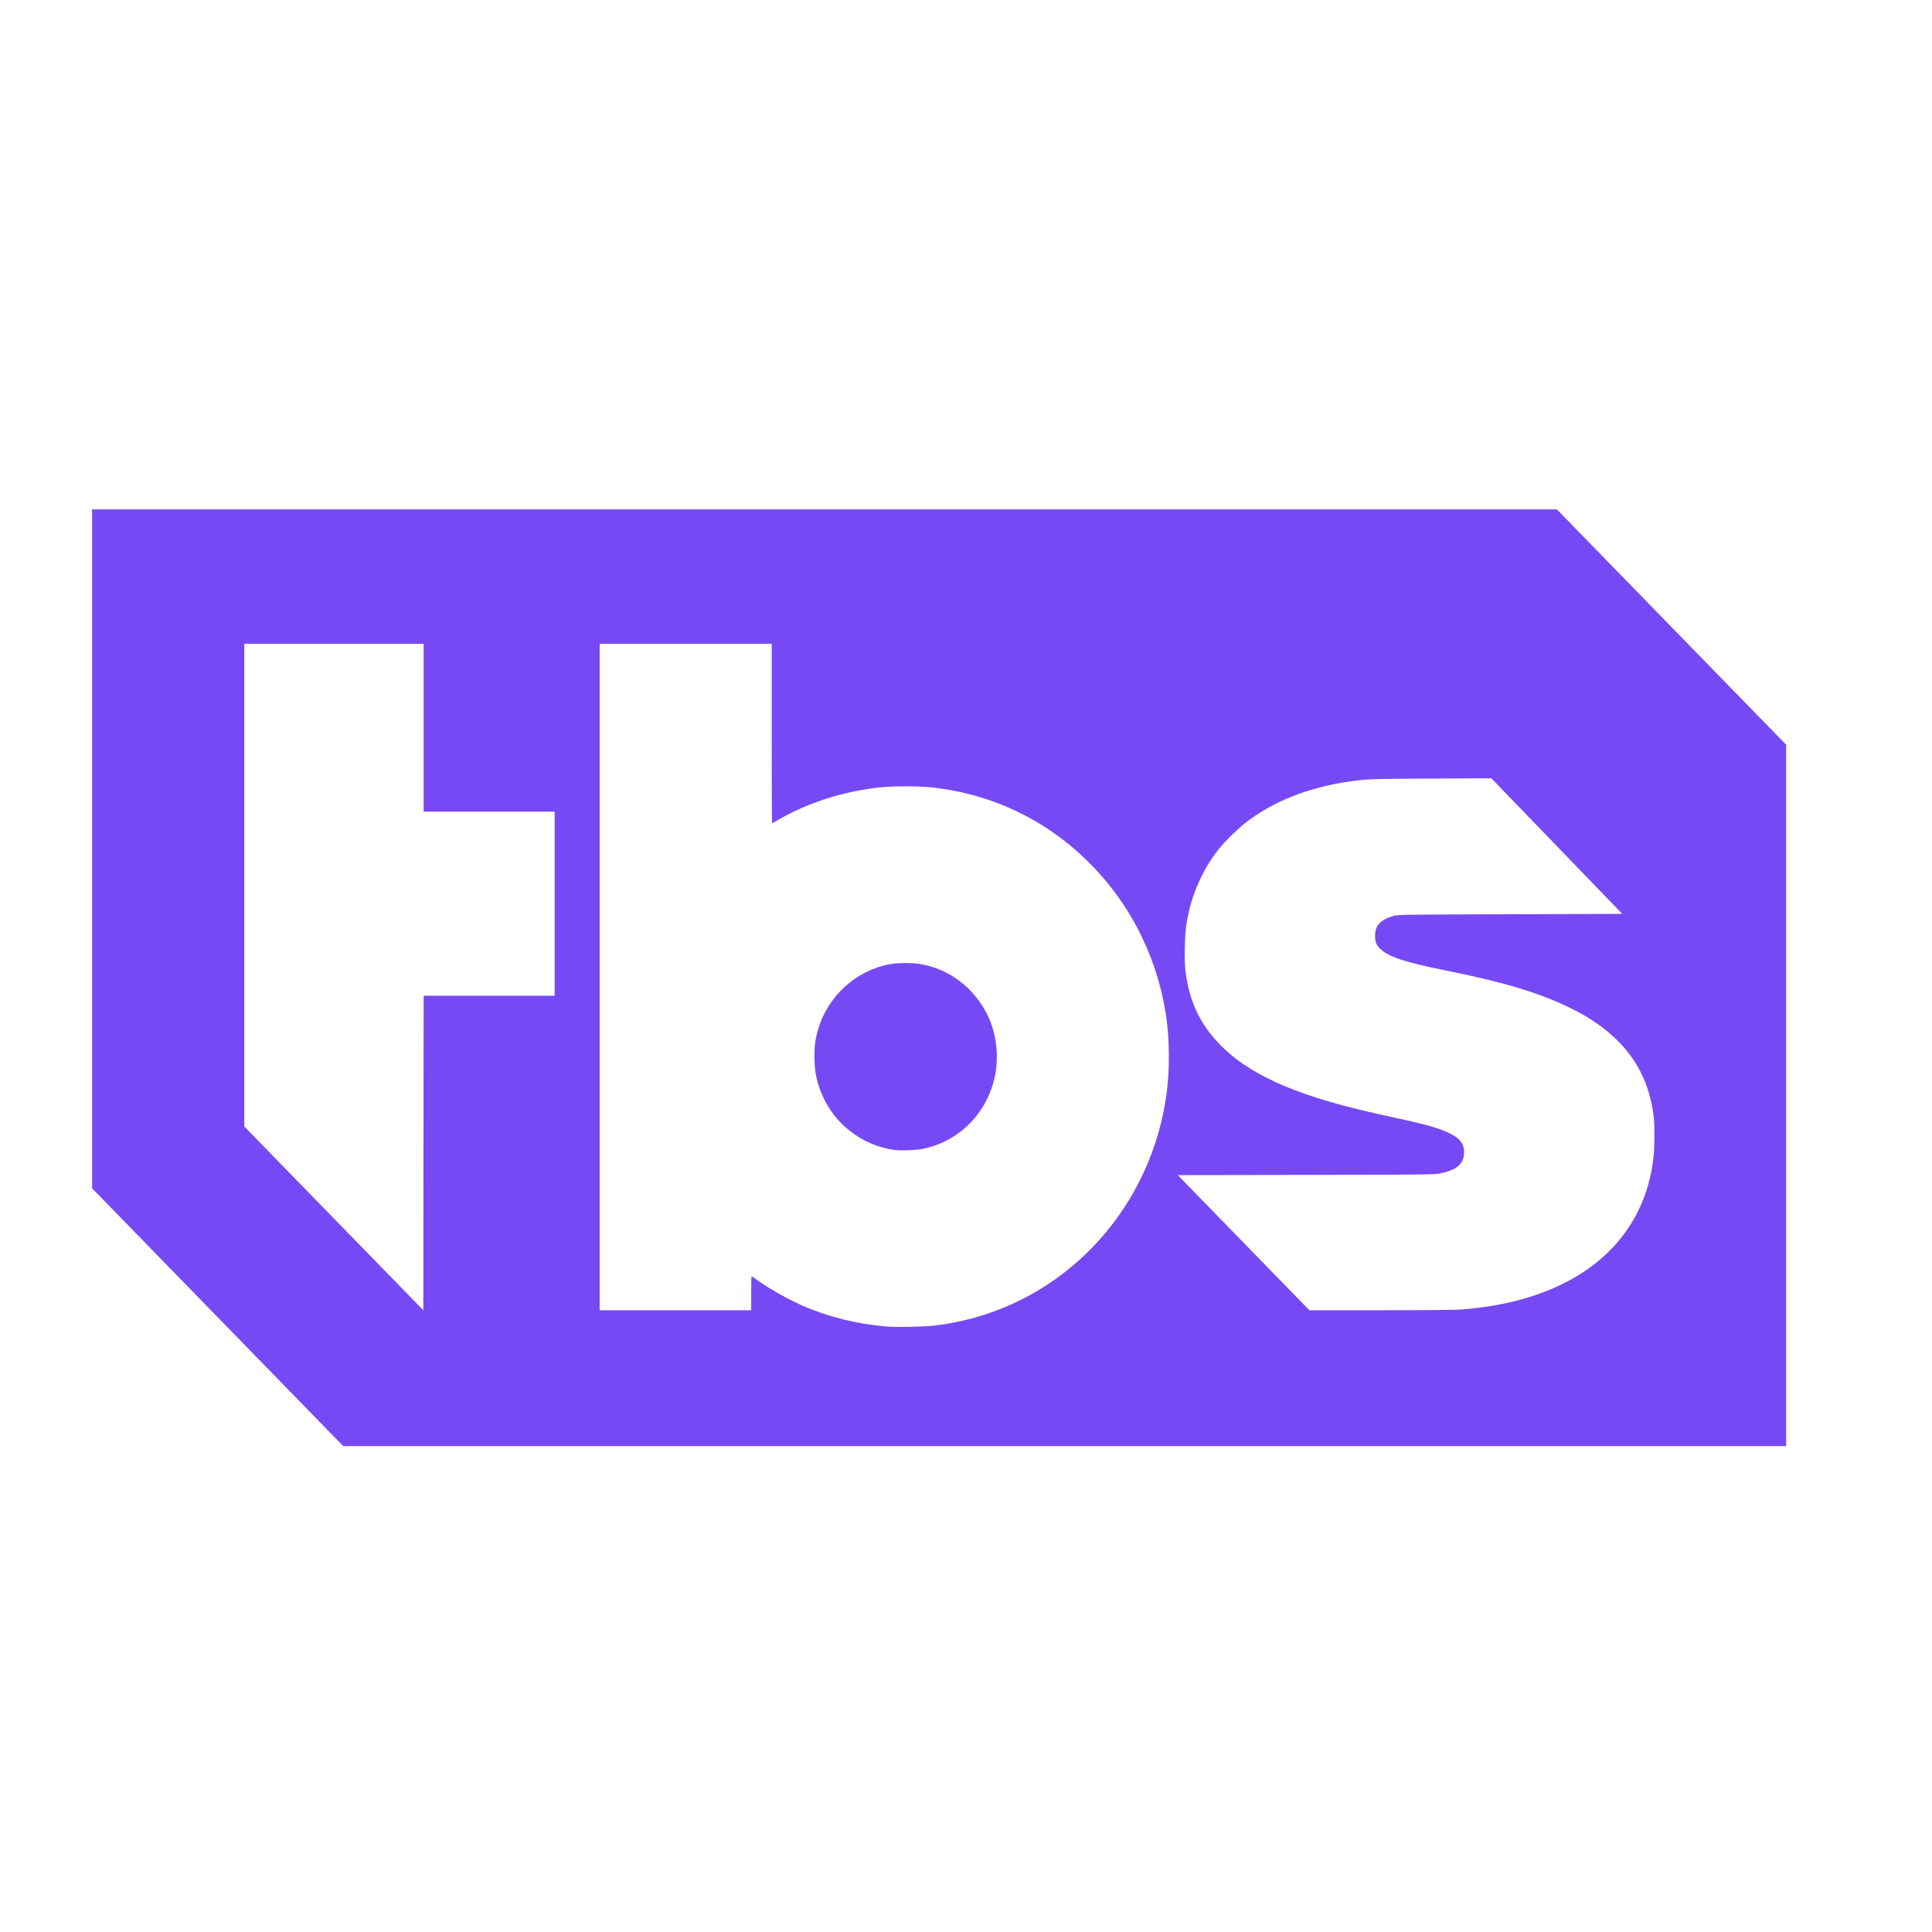
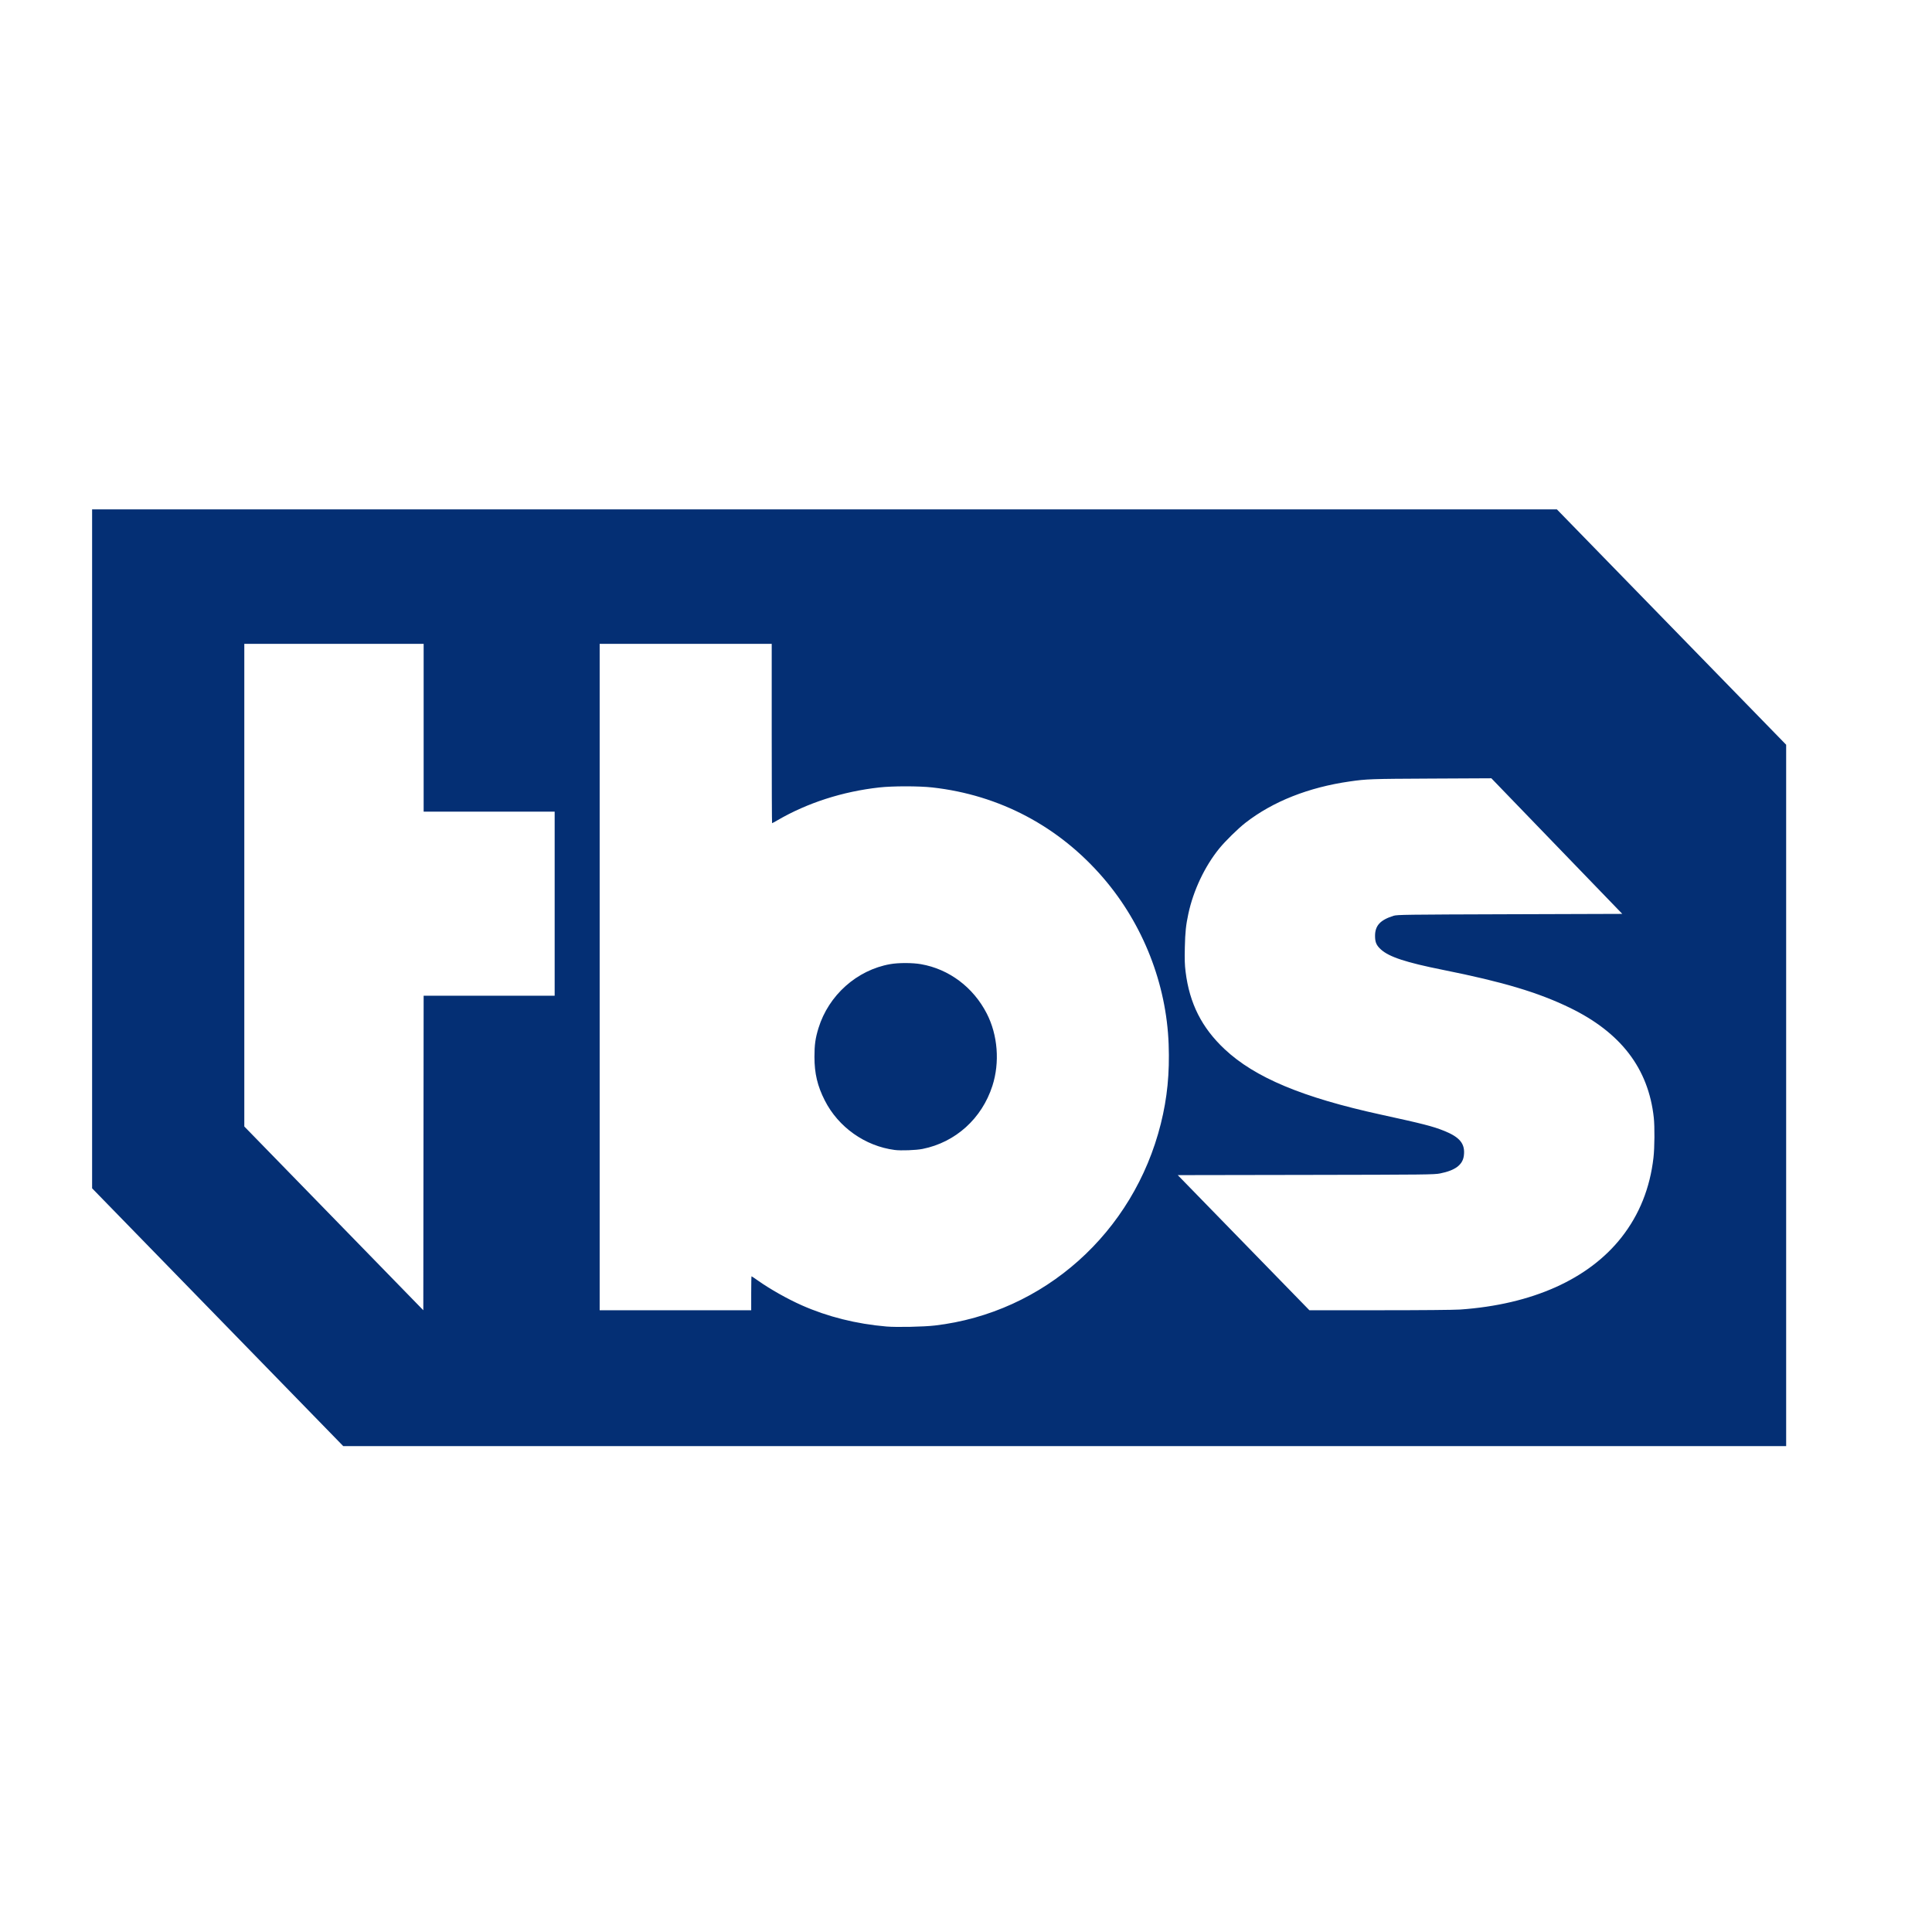
<svg xmlns="http://www.w3.org/2000/svg" version="1.1" id="Layer_1" x="0px" y="0px" width="280px" height="280px" viewBox="0 0 280 280" enable-background="new 0 0 280 280" xml:space="preserve">
  <defs id="defs5011" />
-   <path style="fill:#7749f5;stroke-width:0.097;fill-opacity:1" d="M 31.547,190.9 13.349,172.219 V 123.02 73.821 H 119.491 225.633 l 16.615,17.056 16.615,17.056 v 50.824 50.824 H 154.304 49.745 Z m 103.936,1.203 c 15.807,-1.847 28.804,-13.449 32.75,-29.236 0.936,-3.743 1.288,-7.312 1.136,-11.518 -0.316,-8.749 -3.701,-17.382 -9.438,-24.07 -6.429,-7.495 -15.053,-12.066 -24.816,-13.156 -1.945,-0.217 -5.742,-0.217 -7.688,0 -5.324,0.594 -10.414,2.234 -14.742,4.751 -0.407,0.237 -0.763,0.43 -0.791,0.43 -0.028,3e-5 -0.051,-5.848 -0.051,-12.995 V 93.313 H 99.375 86.908 v 48.289 48.289 h 10.981 10.981 v -2.461 c 0,-1.354 0.022,-2.461 0.048,-2.461 0.026,0 0.447,0.282 0.935,0.626 1.763,1.245 4.272,2.659 6.354,3.582 3.736,1.656 7.903,2.699 12.276,3.072 1.46,0.125 5.383,0.043 7.001,-0.146 z m -5.824,-25.443 c -4.287,-0.558 -8.16,-3.303 -10.125,-7.174 -1.067,-2.102 -1.496,-3.911 -1.497,-6.315 -0.001,-1.753 0.131,-2.697 0.584,-4.171 1.465,-4.76 5.562,-8.416 10.389,-9.269 1.202,-0.213 3.23,-0.211 4.464,0.005 4.067,0.708 7.585,3.347 9.537,7.155 1.599,3.117 1.907,7.088 0.814,10.48 -1.528,4.741 -5.345,8.187 -10.123,9.14 -0.949,0.189 -3.123,0.27 -4.043,0.15 z M 70.892,144.31 h 9.494 v -13.34 -13.34 h -9.494 -9.494 V 105.472 93.314 H 48.402 35.407 v 34.973 34.973 l 12.971,13.315 12.971,13.315 0.024,-22.791 0.024,-22.791 z m 140.707,45.479 c 10.441,-0.726 18.638,-4.394 23.411,-10.476 2.579,-3.287 4.124,-7.143 4.626,-11.553 0.163,-1.431 0.186,-4.474 0.044,-5.779 -0.776,-7.127 -4.769,-12.344 -12.203,-15.944 -4.579,-2.217 -9.677,-3.739 -18.34,-5.473 -5.361,-1.073 -7.804,-1.875 -8.996,-2.952 -0.661,-0.598 -0.859,-1.053 -0.859,-1.975 0,-1.494 0.751,-2.308 2.689,-2.915 0.51,-0.16 1.698,-0.176 16.846,-0.224 l 16.297,-0.052 -6.751,-6.99 c -3.713,-3.844 -7.983,-8.266 -9.488,-9.826 l -2.736,-2.836 -8.775,0.043 c -8.719,0.042 -9.276,0.062 -11.748,0.416 -5.969,0.855 -11.139,2.903 -15.104,5.983 -1.07,0.831 -2.932,2.656 -3.803,3.728 -2.108,2.593 -3.758,6.081 -4.487,9.482 -0.349,1.631 -0.455,2.641 -0.506,4.824 -0.041,1.791 -0.019,2.536 0.109,3.565 0.57,4.598 2.342,8.109 5.664,11.226 4.379,4.108 11.28,6.997 22.635,9.475 6.135,1.339 7.543,1.701 9.184,2.361 2.297,0.924 3.068,1.902 2.842,3.609 -0.174,1.319 -1.262,2.127 -3.443,2.558 -0.86,0.17 -1.962,0.182 -19.464,0.212 l -18.553,0.032 9.538,9.791 9.538,9.791 h 10.182 c 6.036,0 10.781,-0.042 11.652,-0.102 z" id="path988" />
+   <path style="fill:#042f74;stroke-width:0.097;fill-opacity:1" d="M 31.547,190.9 13.349,172.219 V 123.02 73.821 H 119.491 225.633 l 16.615,17.056 16.615,17.056 v 50.824 50.824 H 154.304 49.745 Z m 103.936,1.203 c 15.807,-1.847 28.804,-13.449 32.75,-29.236 0.936,-3.743 1.288,-7.312 1.136,-11.518 -0.316,-8.749 -3.701,-17.382 -9.438,-24.07 -6.429,-7.495 -15.053,-12.066 -24.816,-13.156 -1.945,-0.217 -5.742,-0.217 -7.688,0 -5.324,0.594 -10.414,2.234 -14.742,4.751 -0.407,0.237 -0.763,0.43 -0.791,0.43 -0.028,3e-5 -0.051,-5.848 -0.051,-12.995 V 93.313 H 99.375 86.908 v 48.289 48.289 h 10.981 10.981 v -2.461 c 0,-1.354 0.022,-2.461 0.048,-2.461 0.026,0 0.447,0.282 0.935,0.626 1.763,1.245 4.272,2.659 6.354,3.582 3.736,1.656 7.903,2.699 12.276,3.072 1.46,0.125 5.383,0.043 7.001,-0.146 z m -5.824,-25.443 c -4.287,-0.558 -8.16,-3.303 -10.125,-7.174 -1.067,-2.102 -1.496,-3.911 -1.497,-6.315 -0.001,-1.753 0.131,-2.697 0.584,-4.171 1.465,-4.76 5.562,-8.416 10.389,-9.269 1.202,-0.213 3.23,-0.211 4.464,0.005 4.067,0.708 7.585,3.347 9.537,7.155 1.599,3.117 1.907,7.088 0.814,10.48 -1.528,4.741 -5.345,8.187 -10.123,9.14 -0.949,0.189 -3.123,0.27 -4.043,0.15 z M 70.892,144.31 h 9.494 v -13.34 -13.34 h -9.494 -9.494 V 105.472 93.314 H 48.402 35.407 v 34.973 34.973 l 12.971,13.315 12.971,13.315 0.024,-22.791 0.024,-22.791 z m 140.707,45.479 c 10.441,-0.726 18.638,-4.394 23.411,-10.476 2.579,-3.287 4.124,-7.143 4.626,-11.553 0.163,-1.431 0.186,-4.474 0.044,-5.779 -0.776,-7.127 -4.769,-12.344 -12.203,-15.944 -4.579,-2.217 -9.677,-3.739 -18.34,-5.473 -5.361,-1.073 -7.804,-1.875 -8.996,-2.952 -0.661,-0.598 -0.859,-1.053 -0.859,-1.975 0,-1.494 0.751,-2.308 2.689,-2.915 0.51,-0.16 1.698,-0.176 16.846,-0.224 l 16.297,-0.052 -6.751,-6.99 c -3.713,-3.844 -7.983,-8.266 -9.488,-9.826 l -2.736,-2.836 -8.775,0.043 c -8.719,0.042 -9.276,0.062 -11.748,0.416 -5.969,0.855 -11.139,2.903 -15.104,5.983 -1.07,0.831 -2.932,2.656 -3.803,3.728 -2.108,2.593 -3.758,6.081 -4.487,9.482 -0.349,1.631 -0.455,2.641 -0.506,4.824 -0.041,1.791 -0.019,2.536 0.109,3.565 0.57,4.598 2.342,8.109 5.664,11.226 4.379,4.108 11.28,6.997 22.635,9.475 6.135,1.339 7.543,1.701 9.184,2.361 2.297,0.924 3.068,1.902 2.842,3.609 -0.174,1.319 -1.262,2.127 -3.443,2.558 -0.86,0.17 -1.962,0.182 -19.464,0.212 l -18.553,0.032 9.538,9.791 9.538,9.791 h 10.182 c 6.036,0 10.781,-0.042 11.652,-0.102 z" id="path988" />
</svg>
